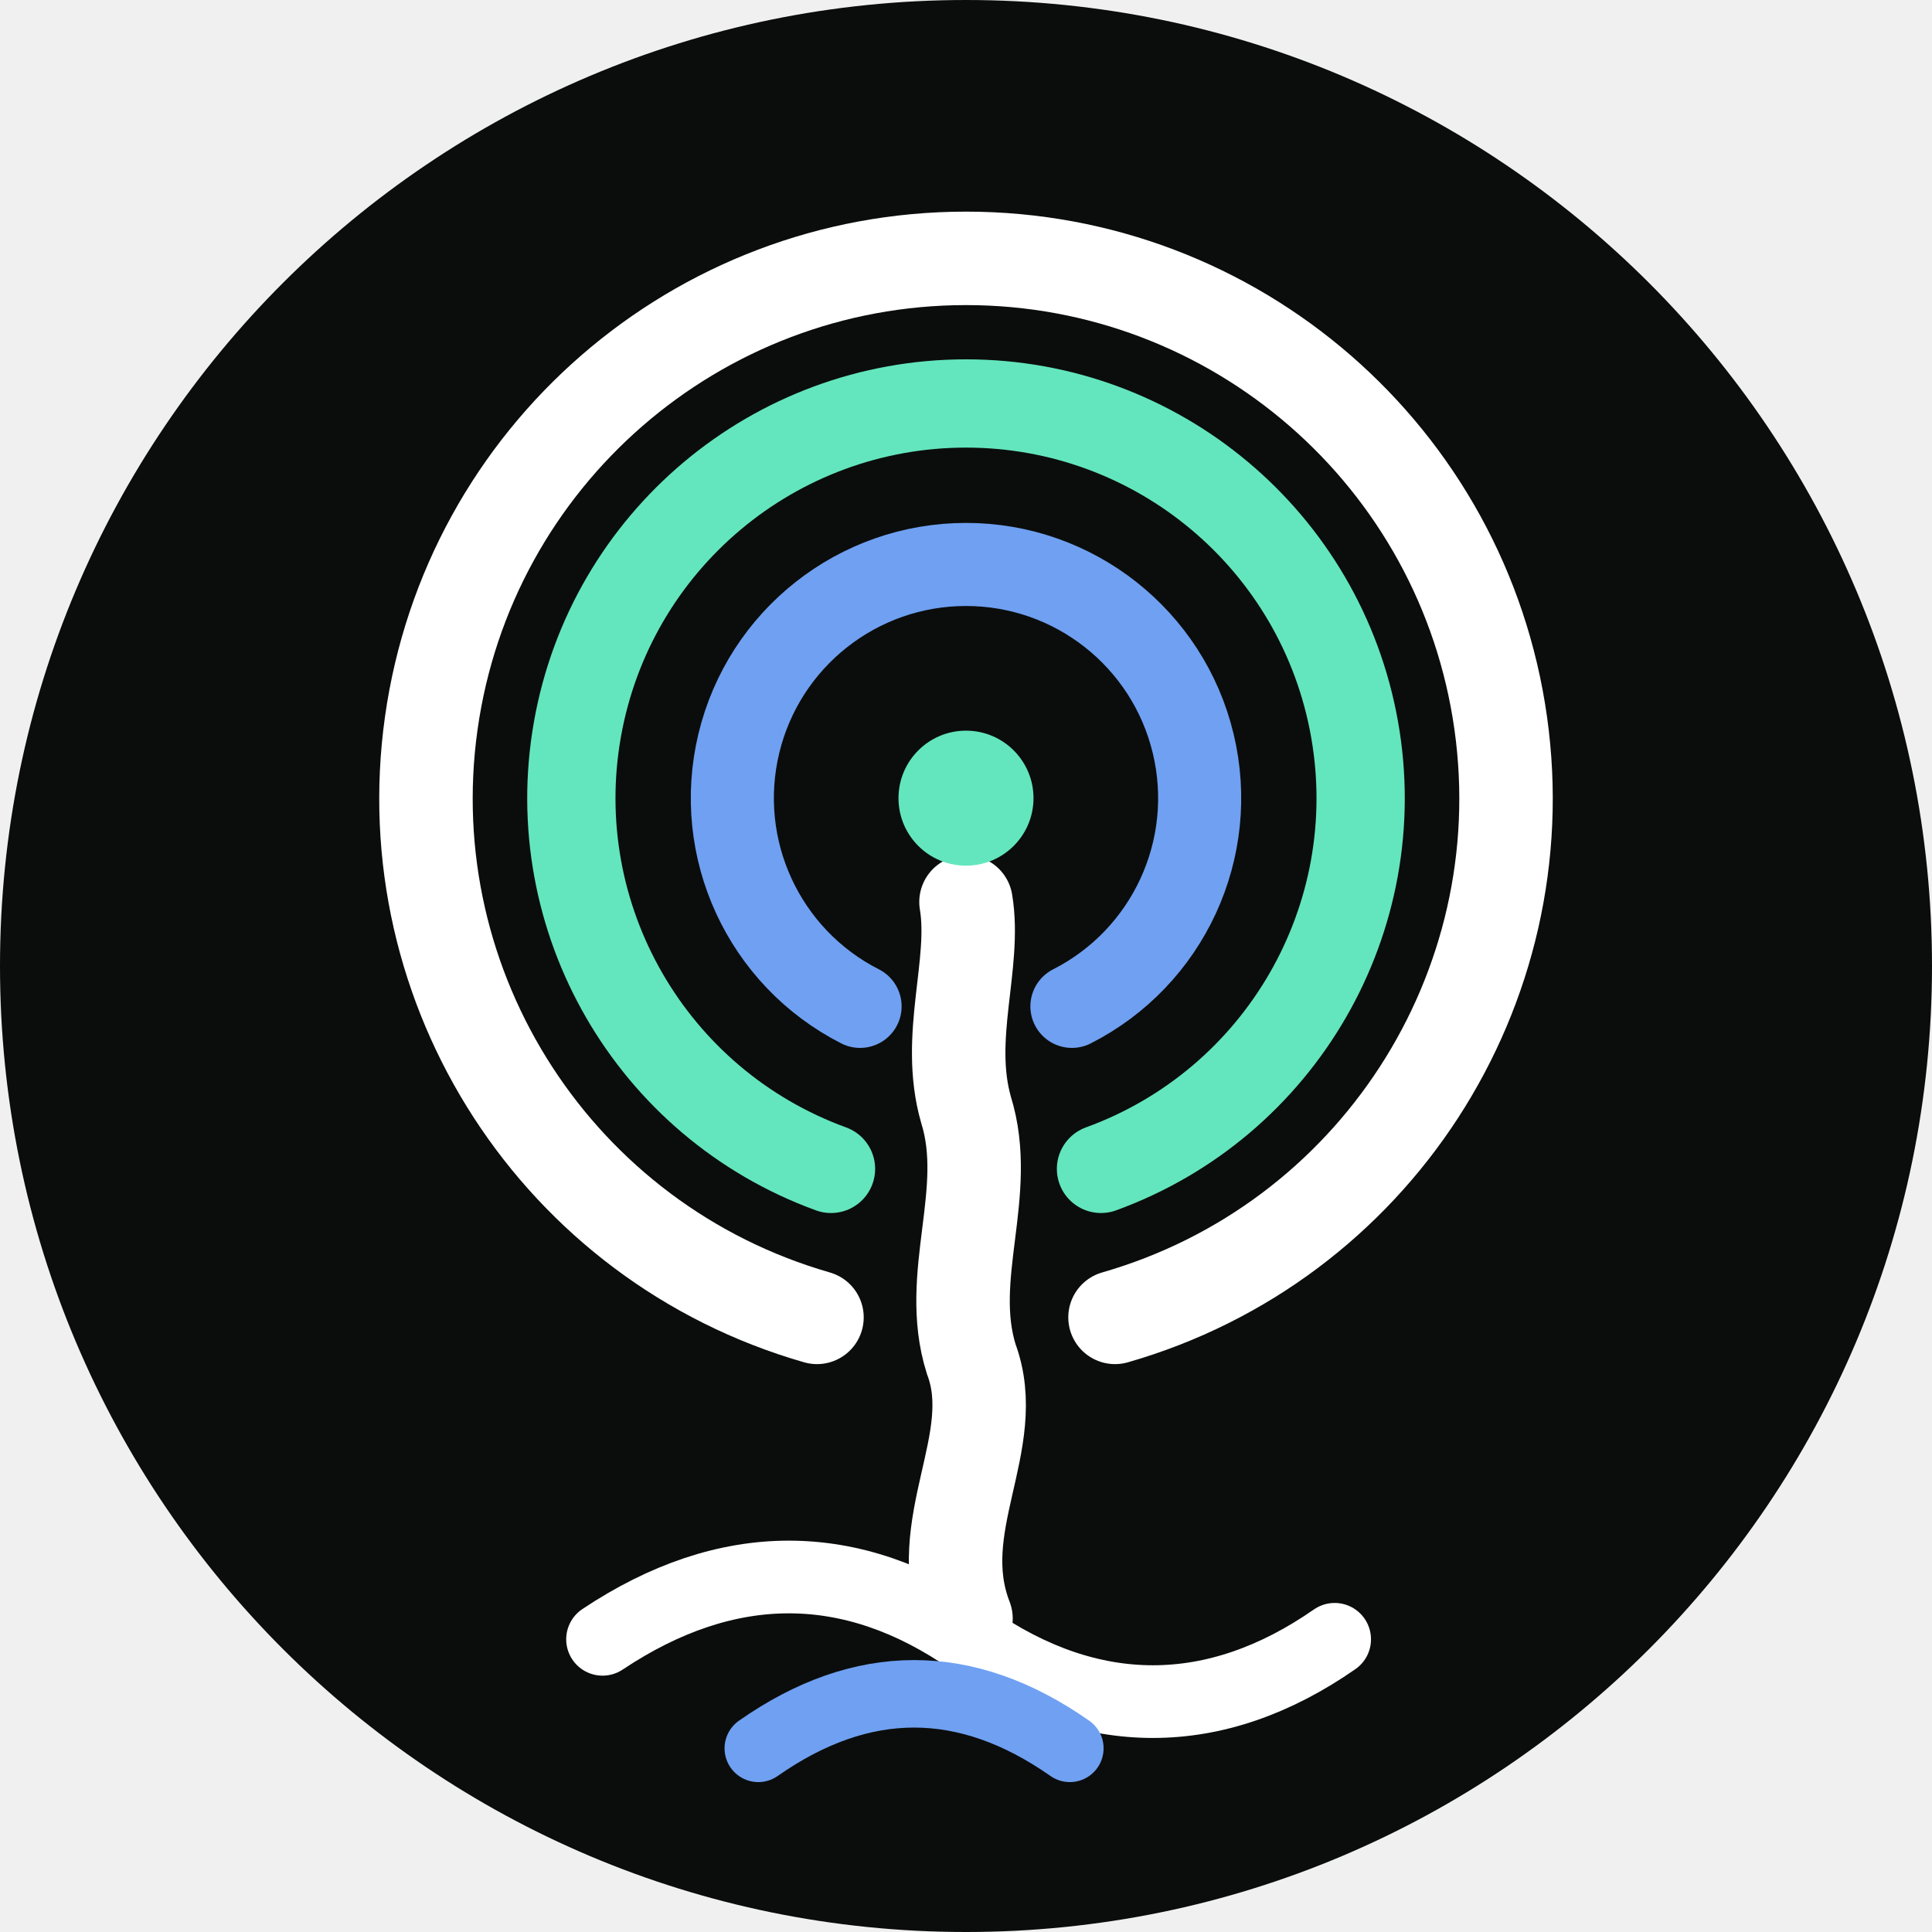
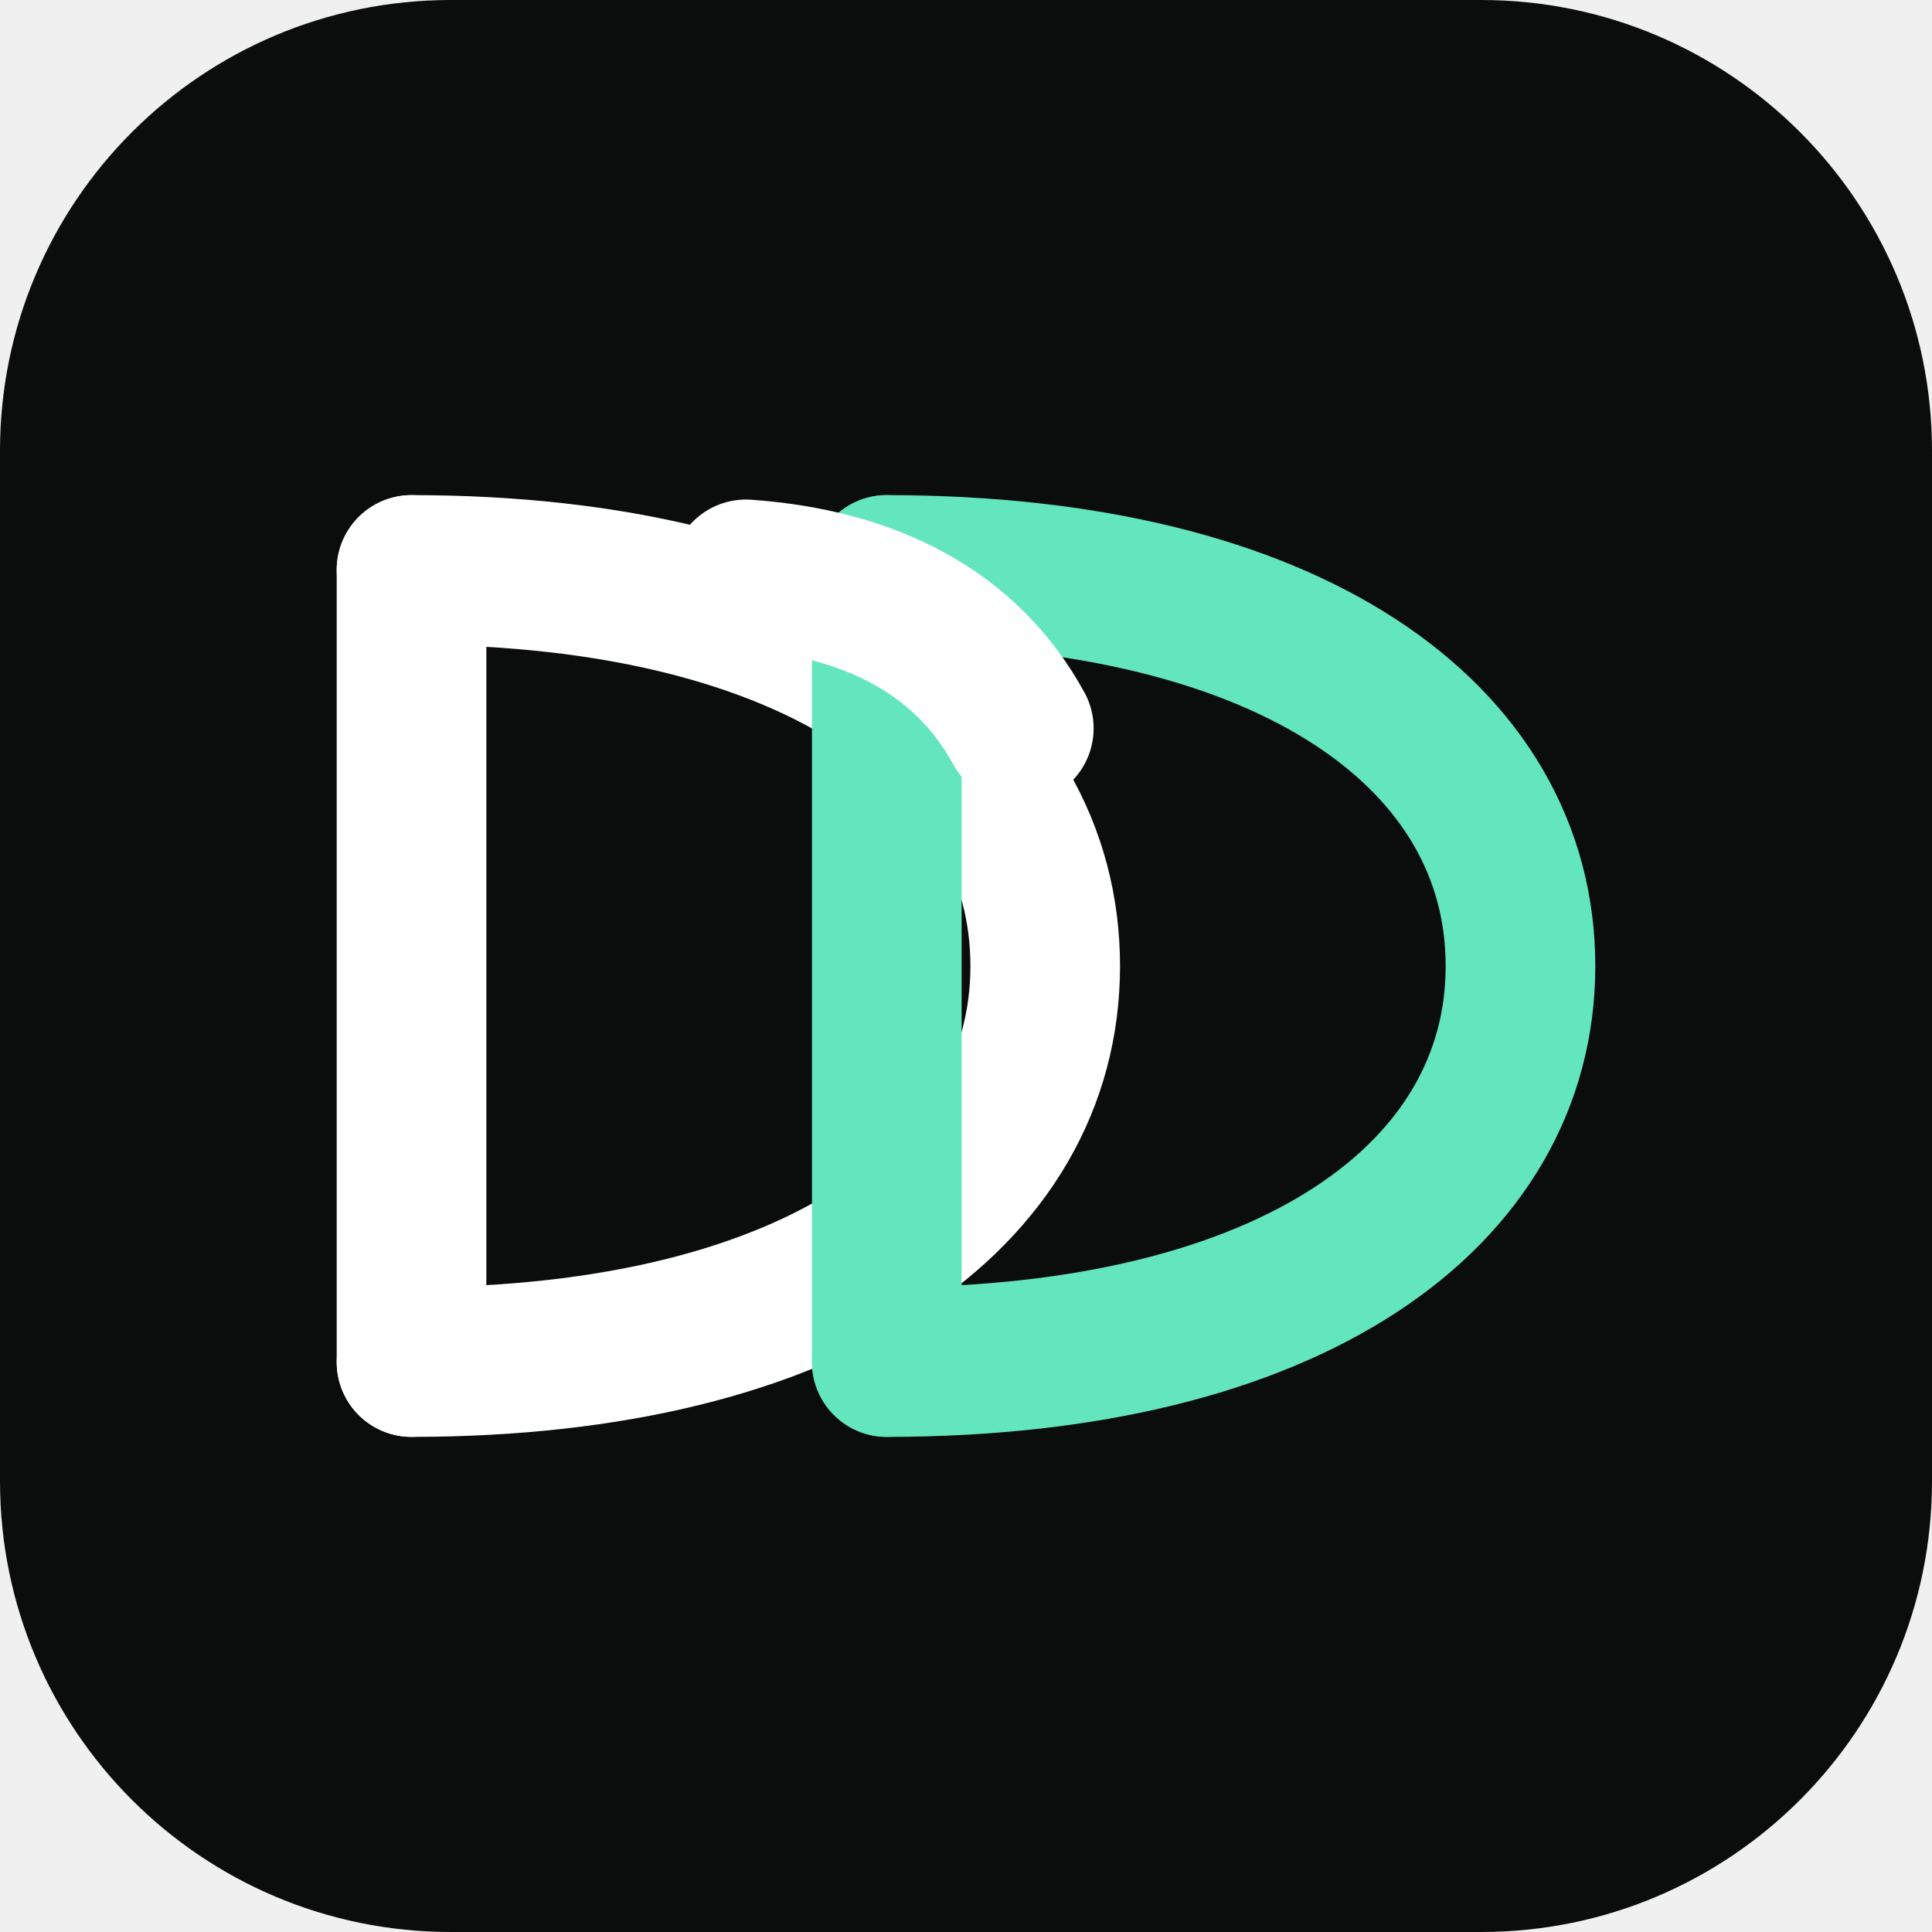
- <svg xmlns="http://www.w3.org/2000/svg" viewBox="0 0 320 320" fill="none" stroke-linecap="round">
-   <circle cx="160" cy="160" r="160" fill="#0B0D0C" />
-   <g transform="translate(160 158) scale(0.86) translate(-160 -160)">
-     <path d="M 131.3 230.0 A 104 104 0 1 1 188.7 230.0" stroke="#FFFFFF" stroke-width="18" />
-     <path d="M 134.0 201.4 A 76 76 0 1 1 186.0 201.4" stroke="#63E6BD" stroke-width="17" />
-     <path d="M 139.6 170.1 A 45 45 0 1 1 180.4 170.1" stroke="#6FA0F2" stroke-width="16" />
-     <path d="M 160 288 C 153 270, 167 254, 161 238 C 156 222, 165 206, 160 190 C 156 176, 162 162, 160 150" stroke="#FFFFFF" stroke-width="18" />
-     <circle cx="160" cy="130" r="13" fill="#63E6BD" />
-     <path d="M 90 292 C 114 276, 138 276, 161 292 C 184 308, 208 308, 231 292" stroke="#FFFFFF" stroke-width="14" />
-     <path d="M 120 313 C 140 299, 160 299, 180 313" stroke="#6FA0F2" stroke-width="13" />
+ <svg xmlns="http://www.w3.org/2000/svg" viewBox="0 0 360 360" fill="none" stroke-linecap="round" stroke-linejoin="round">
+   <rect width="360" height="360" rx="84" fill="#0B0D0C" />
+   <g transform="translate(180 180) scale(0.82) translate(-190 -160)">
+     <path d="M 64 70 L 64 250" stroke="#FFFFFF" stroke-width="34" />
+     <path d="M 64 70 C 156 70, 208 108, 208 160 C 208 212, 156 250, 64 250" stroke="#FFFFFF" stroke-width="34" />
+     <path d="M 172 70 L 172 250" stroke="#63E6BD" stroke-width="34" />
+     <path d="M 172 70 C 264 70, 316 108, 316 160 C 316 212, 264 250, 172 250" stroke="#63E6BD" stroke-width="34" />
+     <path d="M 140 71 C 168 73, 190 84, 202 106" stroke="#FFFFFF" stroke-width="34" />
  </g>
</svg>
